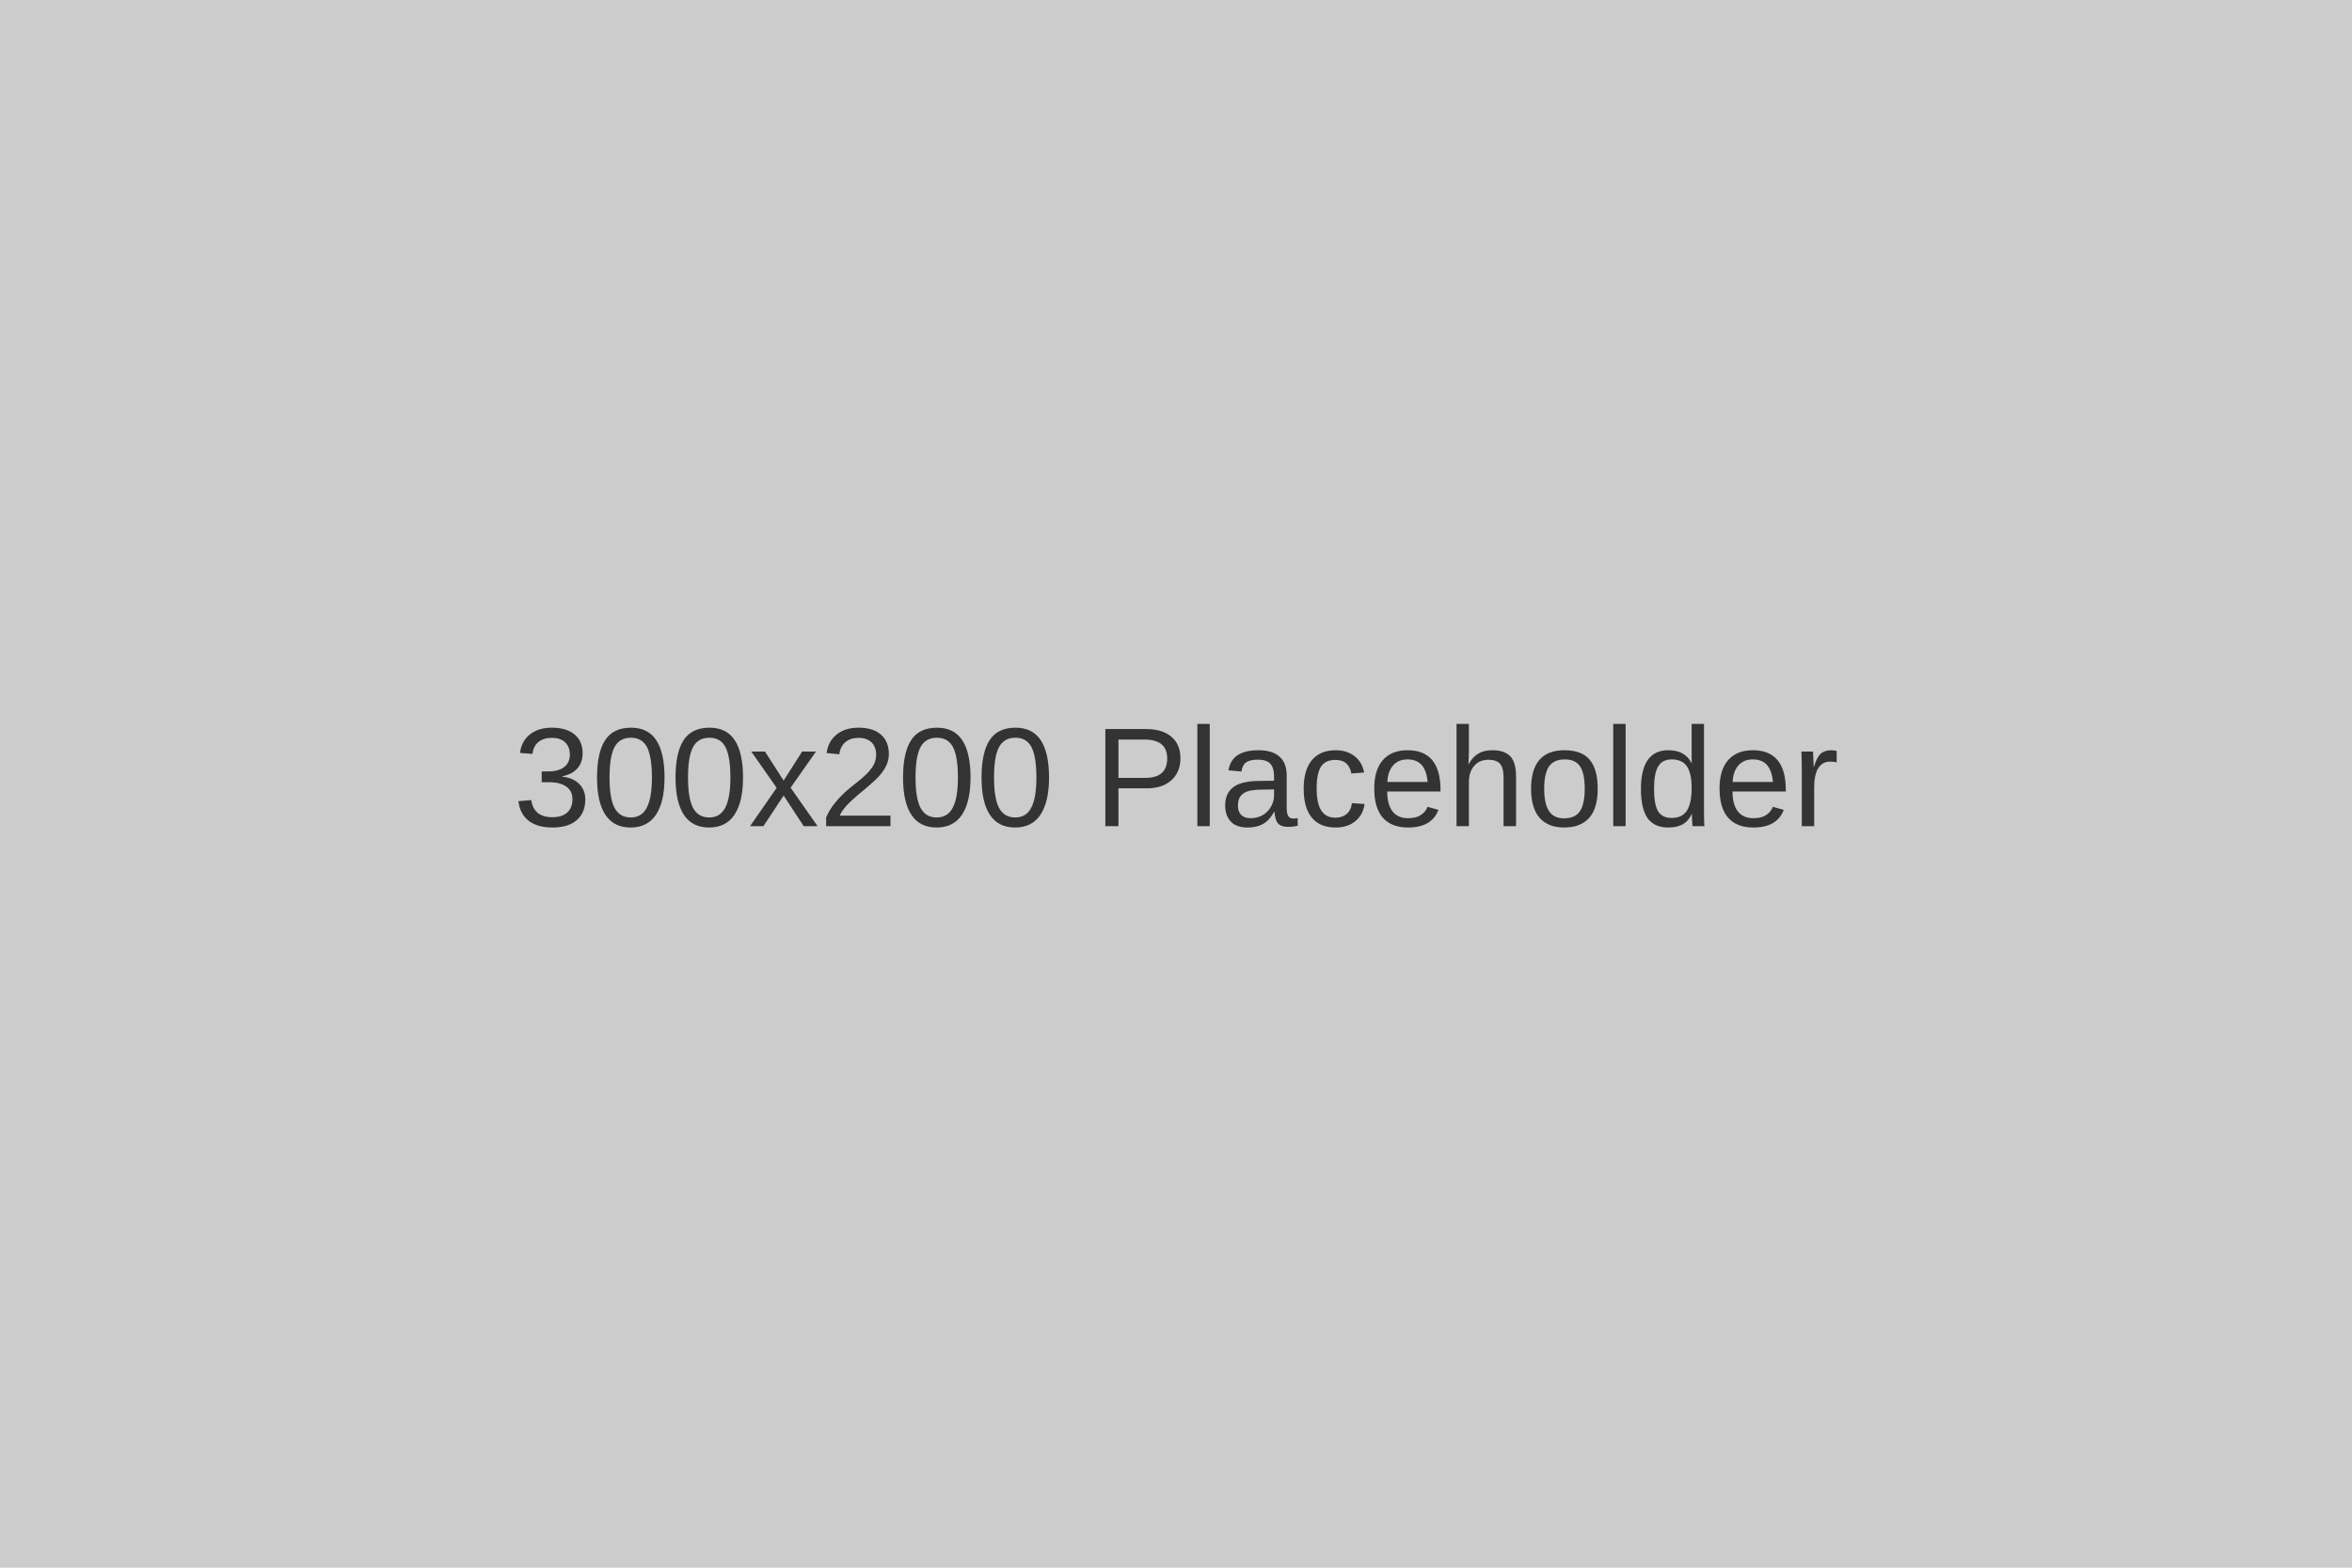
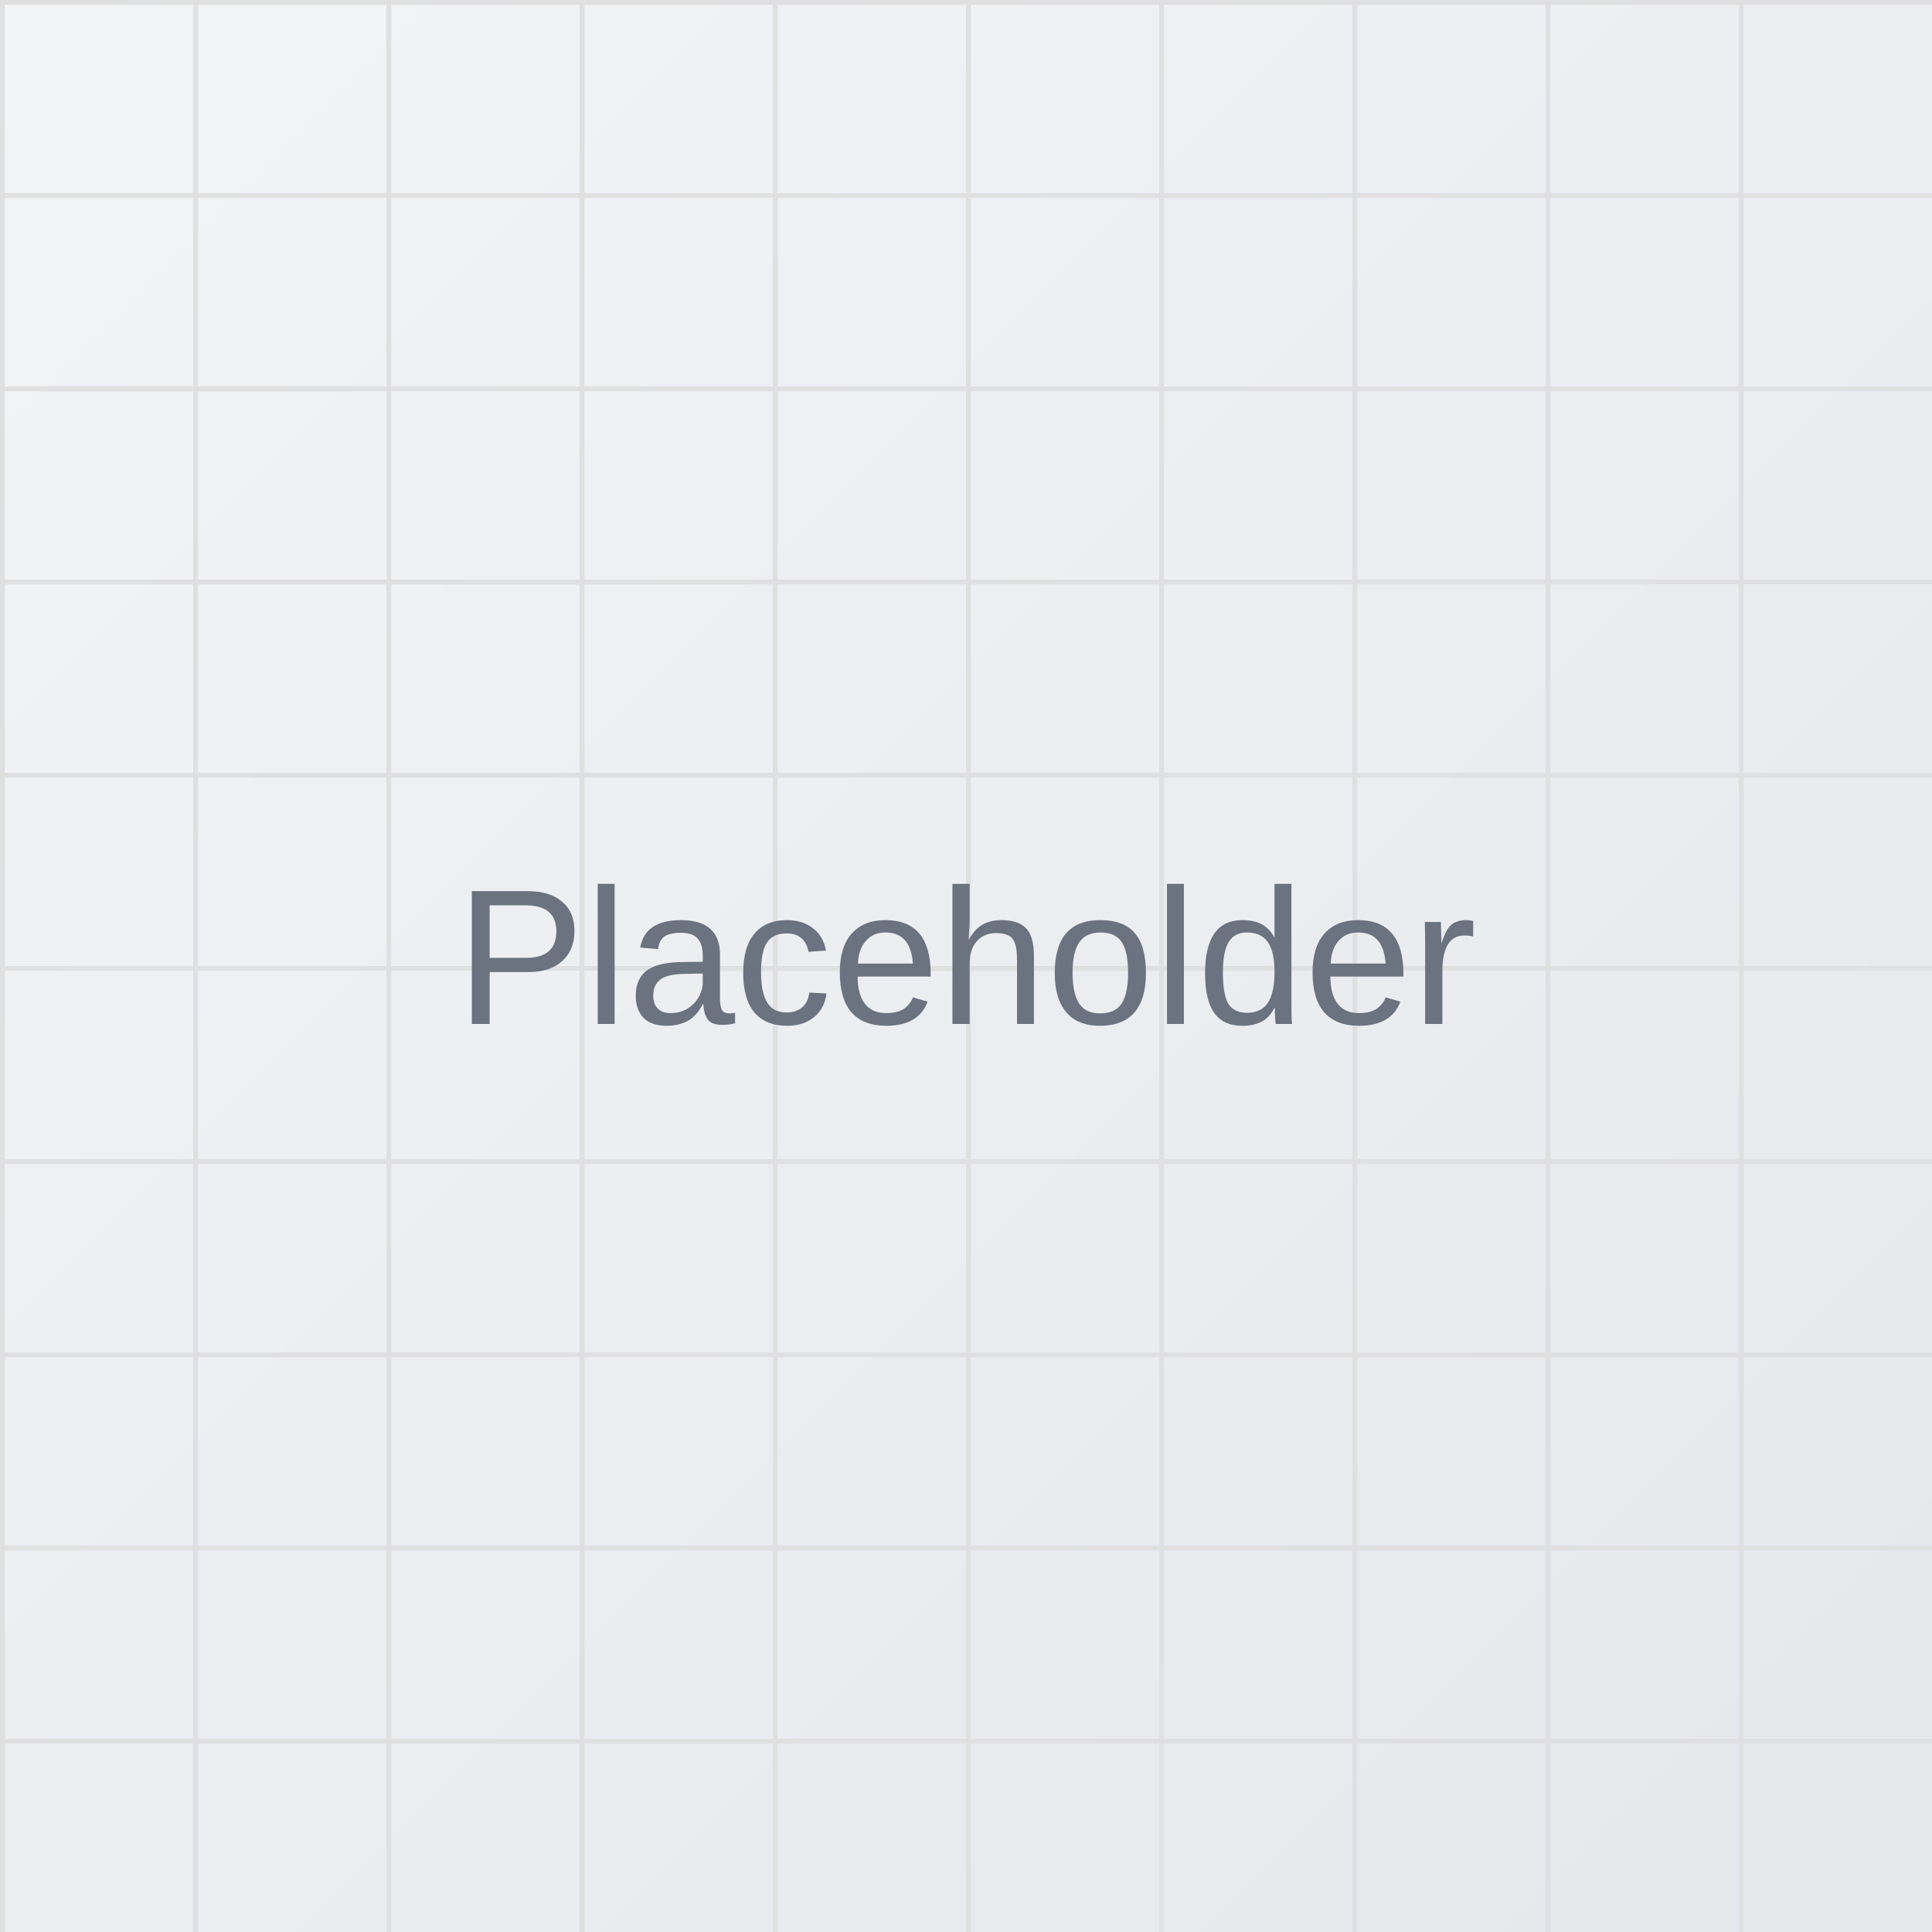
- <svg xmlns="http://www.w3.org/2000/svg" width="300" height="200">
-   <rect width="100%" height="100%" fill="#CCCCCC" />
-   <text x="50%" y="50%" font-family="Arial, sans-serif" font-size="18" fill="#333333" text-anchor="middle" dy=".3em">300x200 Placeholder</text>
+ <svg xmlns="http://www.w3.org/2000/svg" width="100%" height="100%" viewBox="0 0 100 100">
+   <defs>
+     <pattern id="grid" width="10" height="10" patternUnits="userSpaceOnUse">
+       <path d="M 10 0 L 0 0 0 10" fill="none" stroke="#e0e0e0" stroke-width="0.5" />
+     </pattern>
+     <linearGradient id="bg" x1="0%" y1="0%" x2="100%" y2="100%">
+       <stop offset="0%" style="stop-color:#f3f4f6;stop-opacity:1" />
+       <stop offset="100%" style="stop-color:#e5e7eb;stop-opacity:1" />
+     </linearGradient>
+   </defs>
+   <rect width="100%" height="100%" fill="url(#bg)" />
+   <rect width="100%" height="100%" fill="url(#grid)" />
+   <text x="50%" y="50%" font-family="Arial, sans-serif" font-size="10" fill="#6b7280" text-anchor="middle" dy=".3em">Placeholder</text>
</svg>
